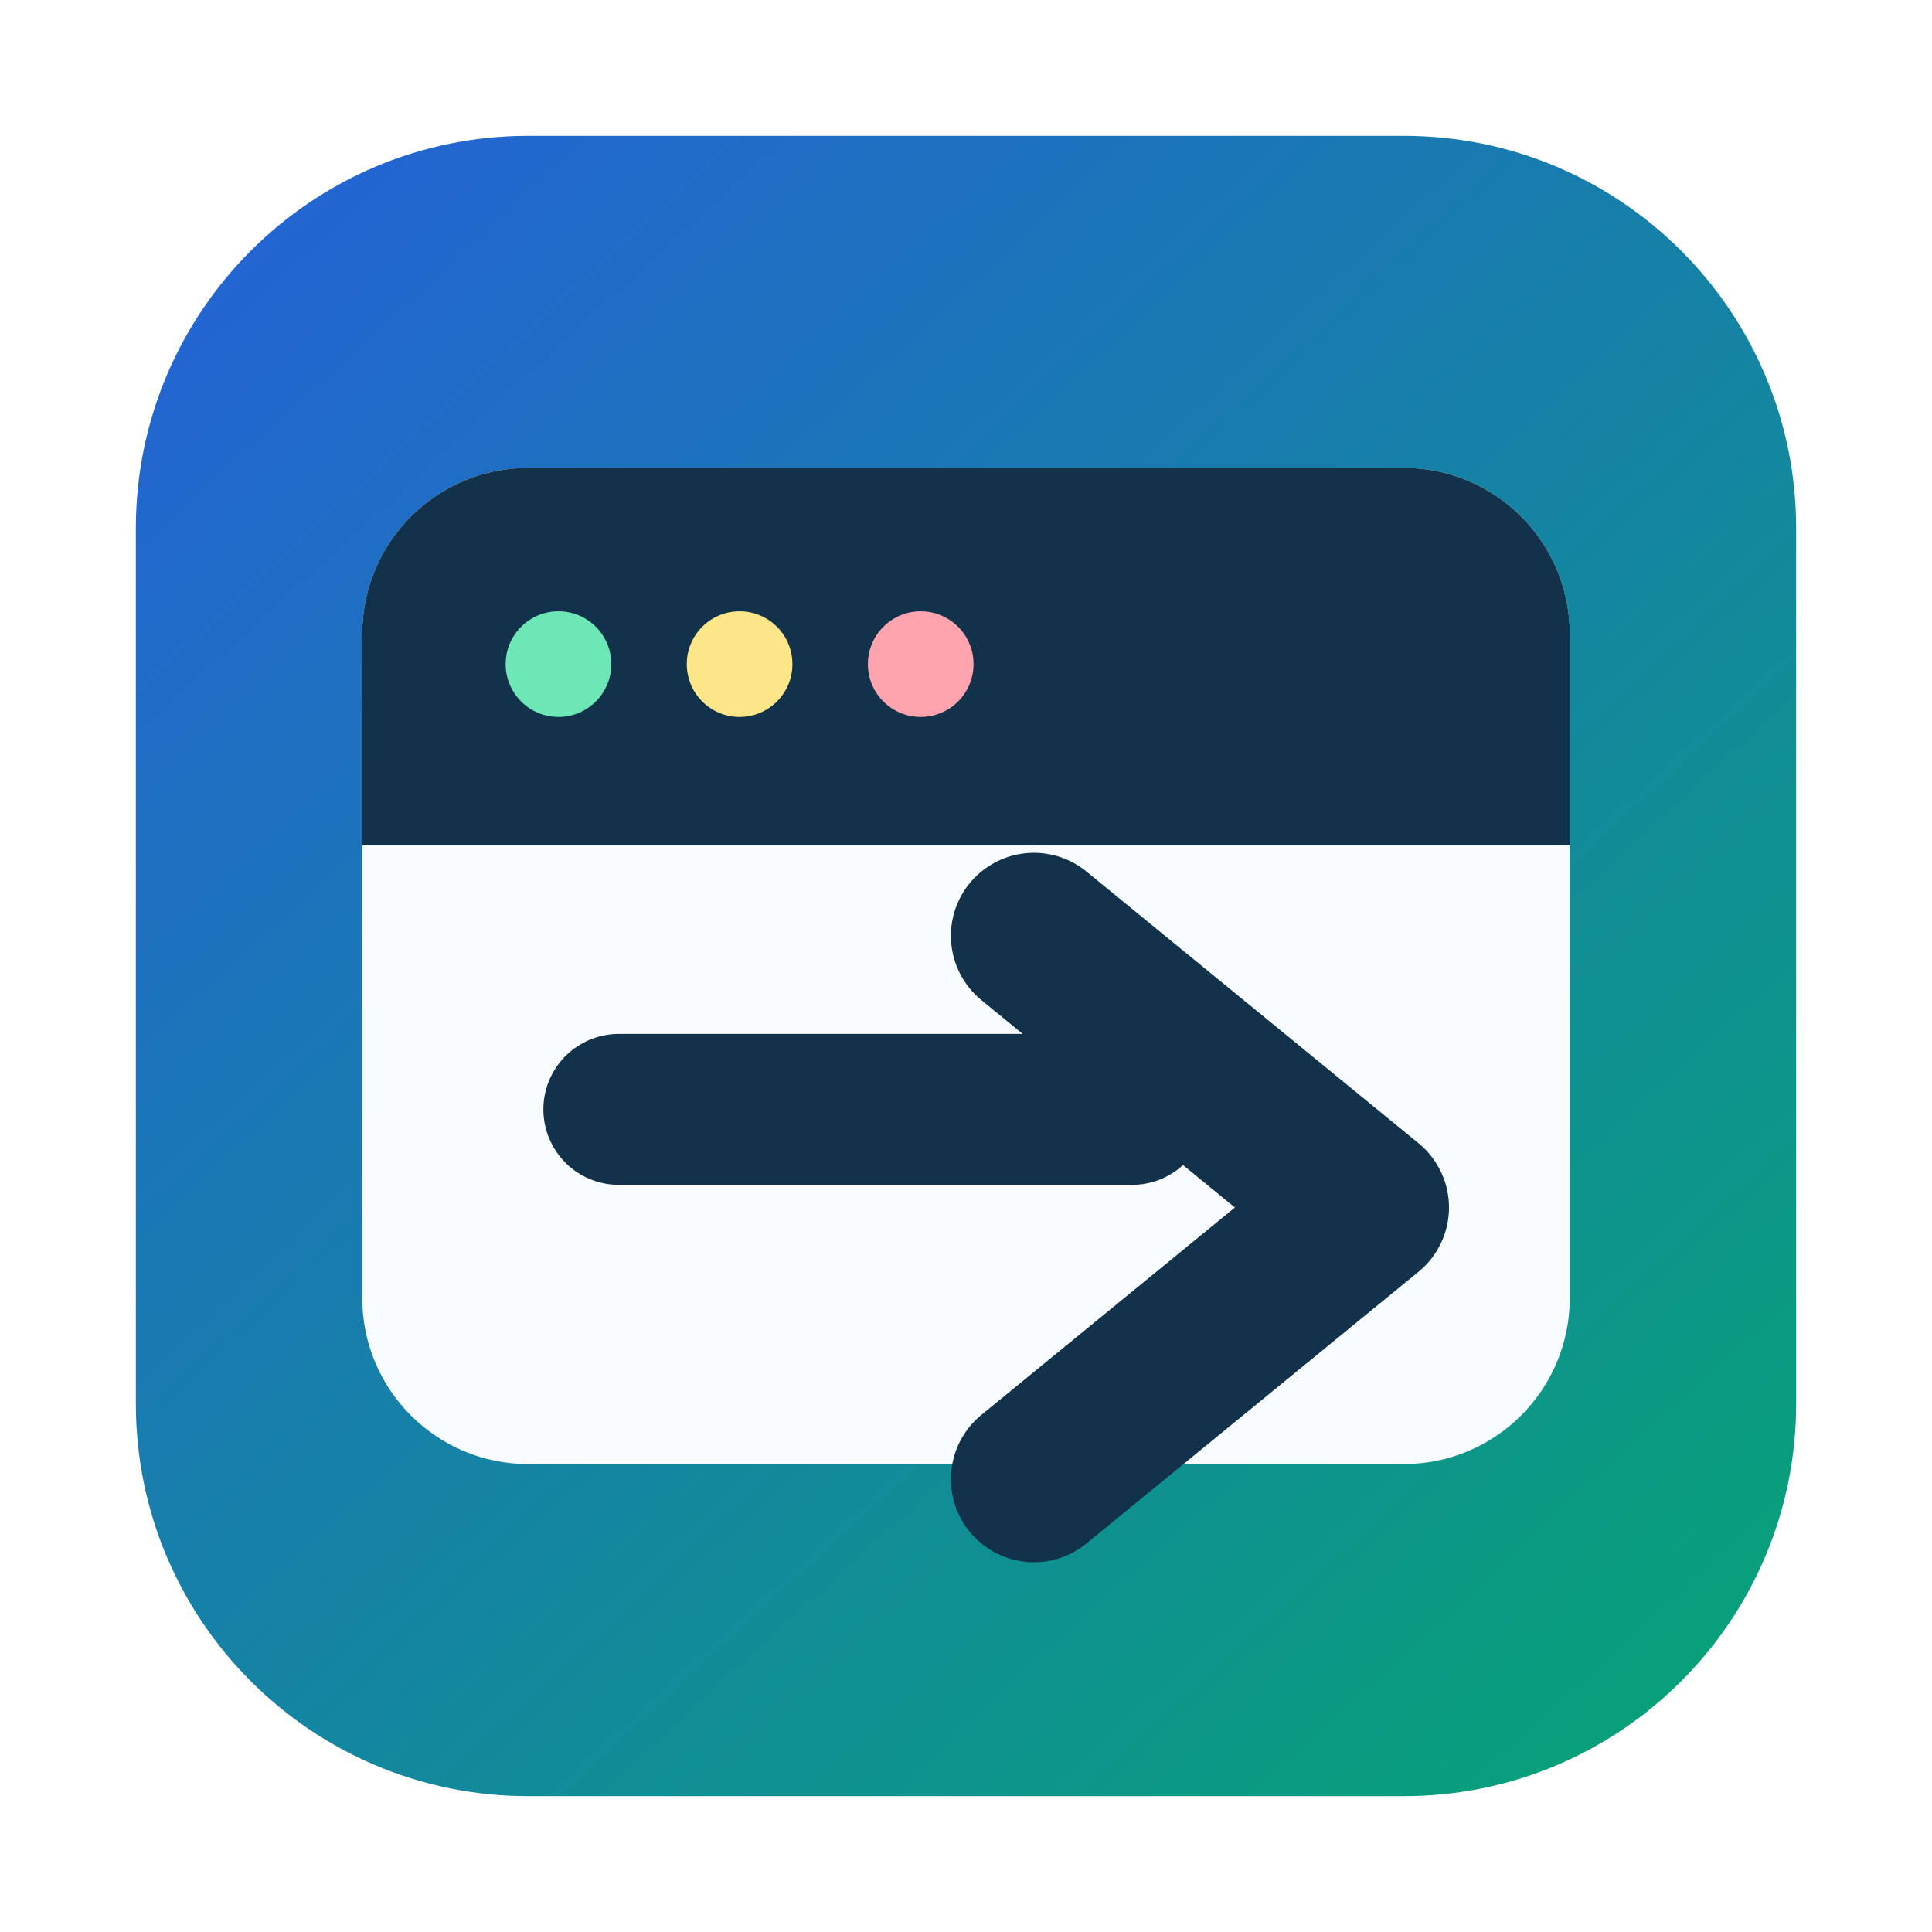
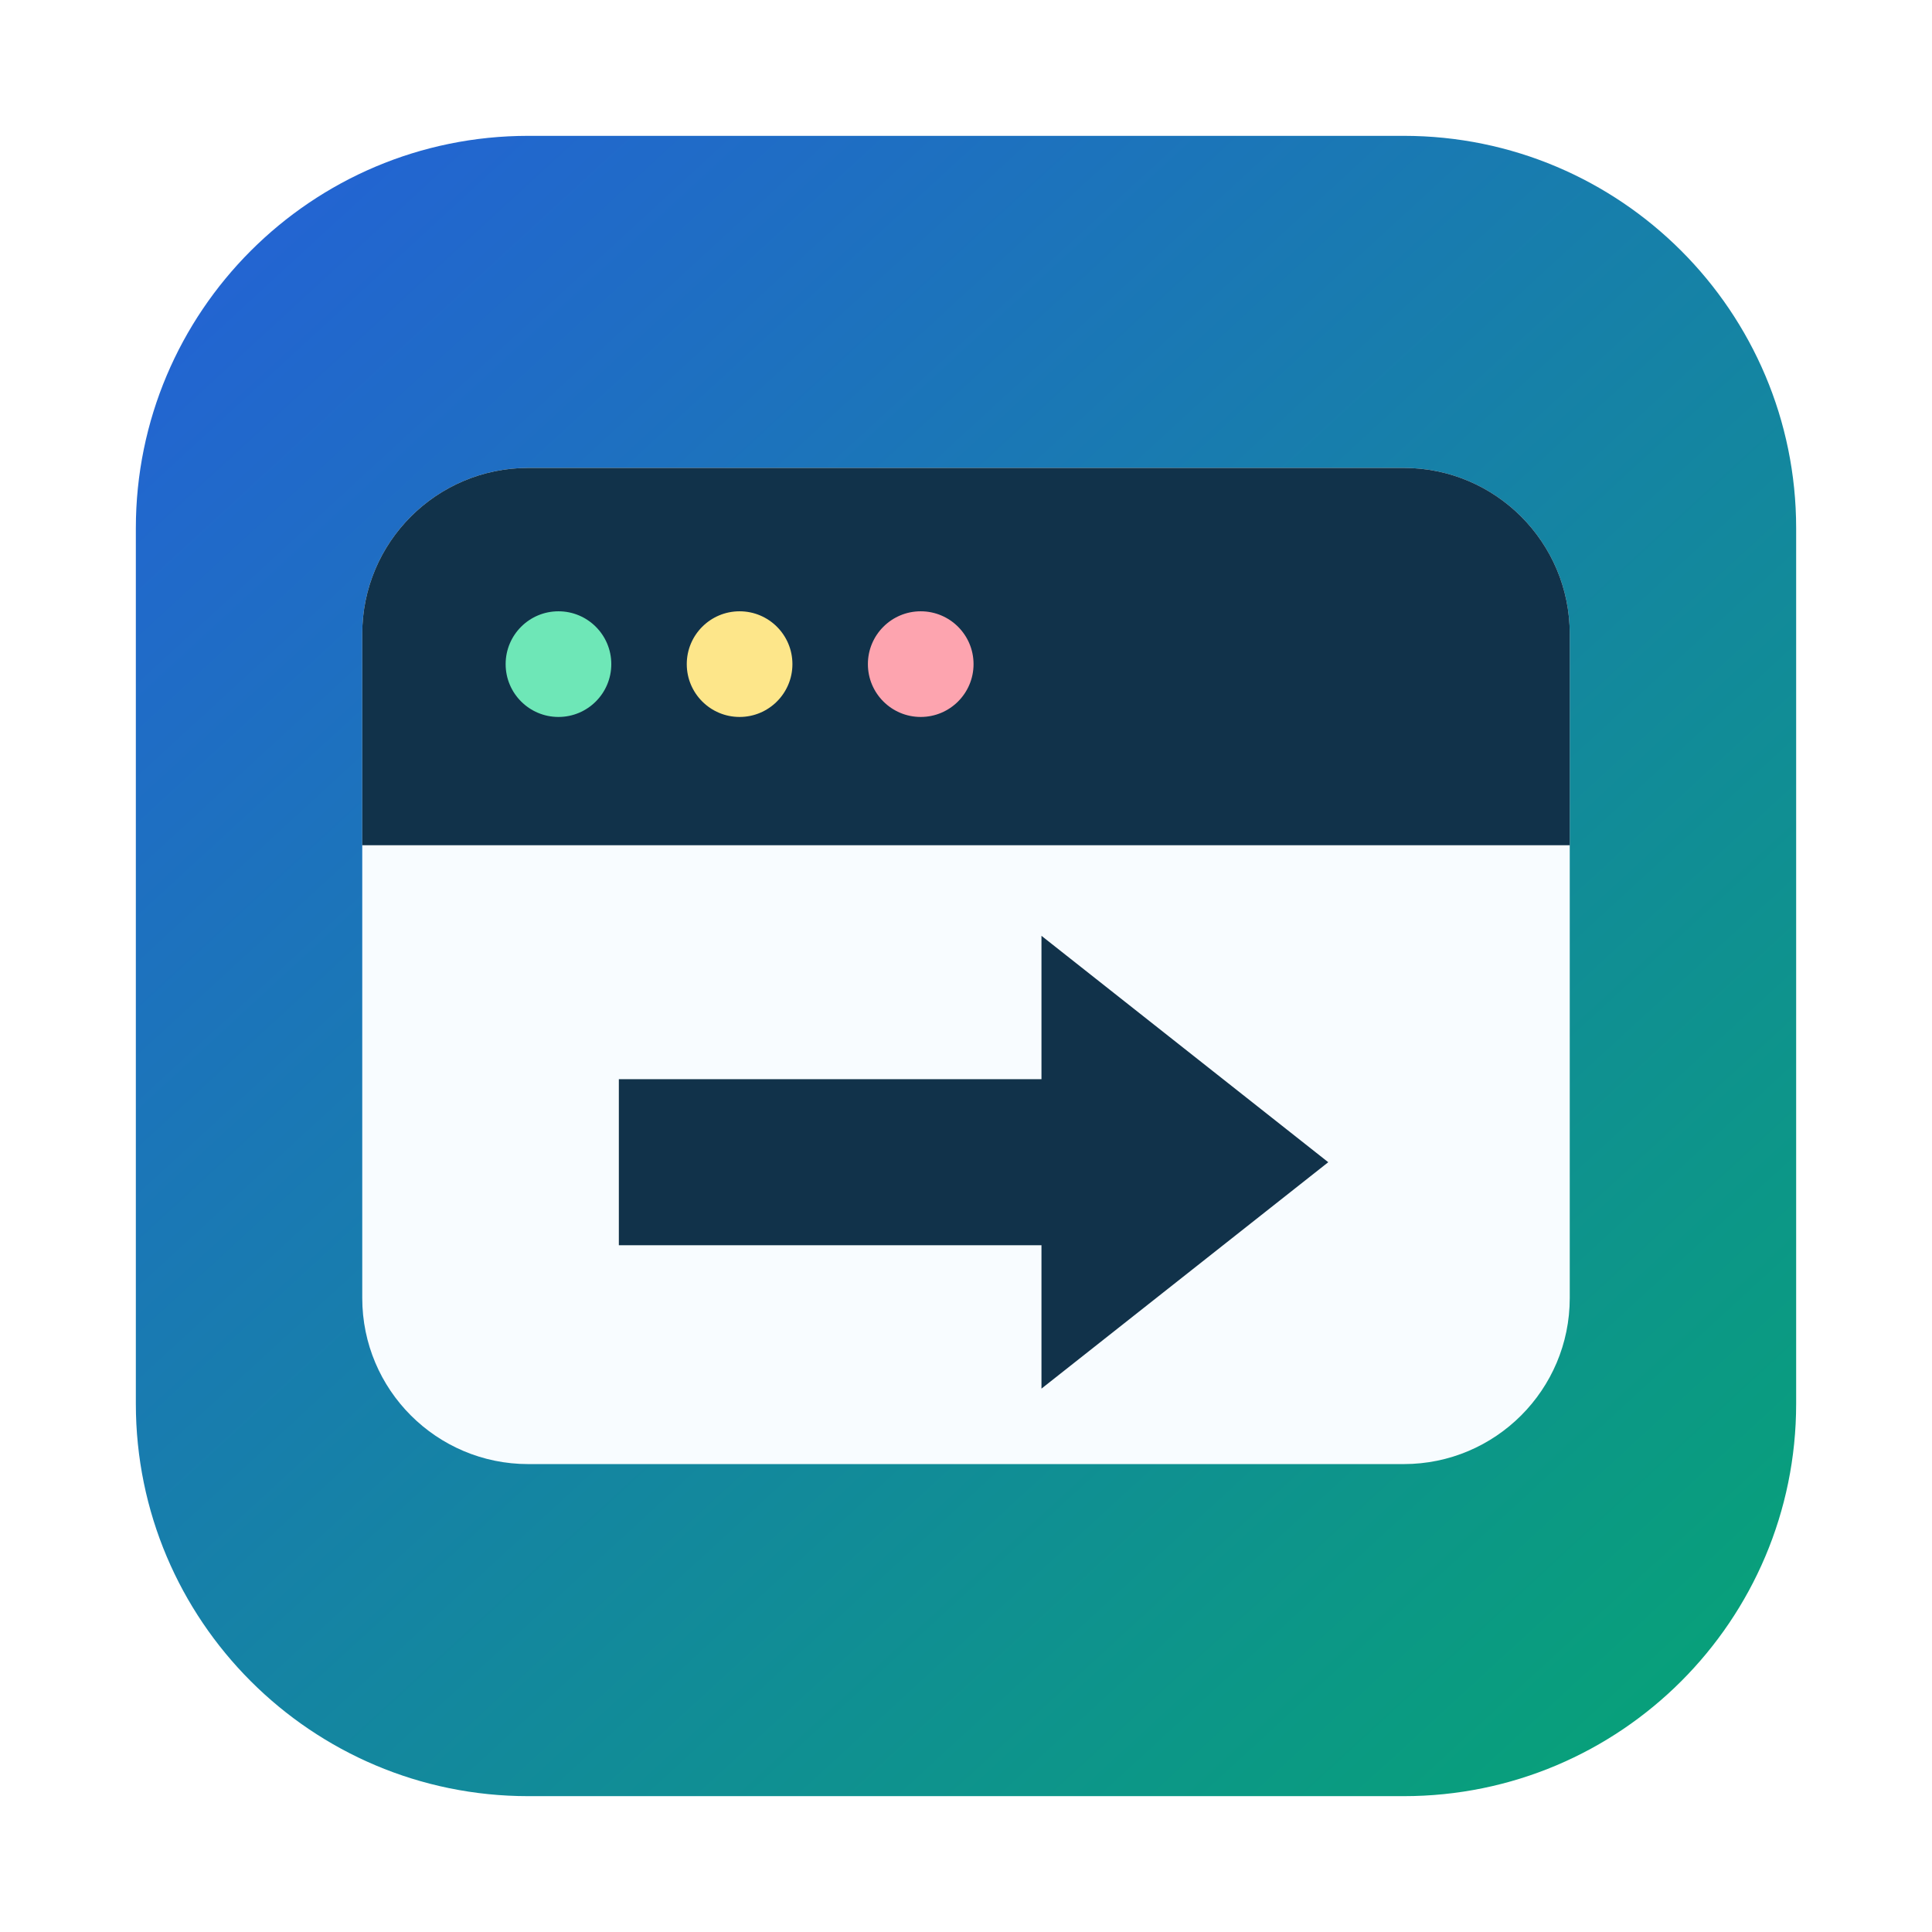
<svg xmlns="http://www.w3.org/2000/svg" viewBox="0 0 256 256" role="img" aria-label="RestartableLaunch icon">
  <defs>
    <linearGradient id="bg" x1="36" y1="28" x2="220" y2="228" gradientUnits="userSpaceOnUse">
      <stop offset="0" stop-color="#2364D2" />
      <stop offset="1" stop-color="#08A07A" />
    </linearGradient>
  </defs>
  <rect x="18" y="18" width="220" height="220" rx="52" fill="url(#bg)" />
  <rect x="48" y="62" width="160" height="132" rx="22" fill="#F8FCFF" />
  <path d="M70 62h116a22 22 0 0 1 22 22v28H48V84a22 22 0 0 1 22-22z" fill="#11324A" />
  <circle cx="74" cy="88" r="7" fill="#6EE7B7" />
  <circle cx="98" cy="88" r="7" fill="#FDE68A" />
  <circle cx="122" cy="88" r="7" fill="#FDA4AF" />
-   <path d="M82 147h68" stroke="#11324A" stroke-width="20" stroke-linecap="round" />
-   <path d="M137 124l44 36-44 36" fill="none" stroke="#11324A" stroke-width="22" stroke-linecap="round" stroke-linejoin="round" />
+   <path d="M82 143h56v-19l38 30-38 30v-19H82z" fill="#11324A" />
</svg>
